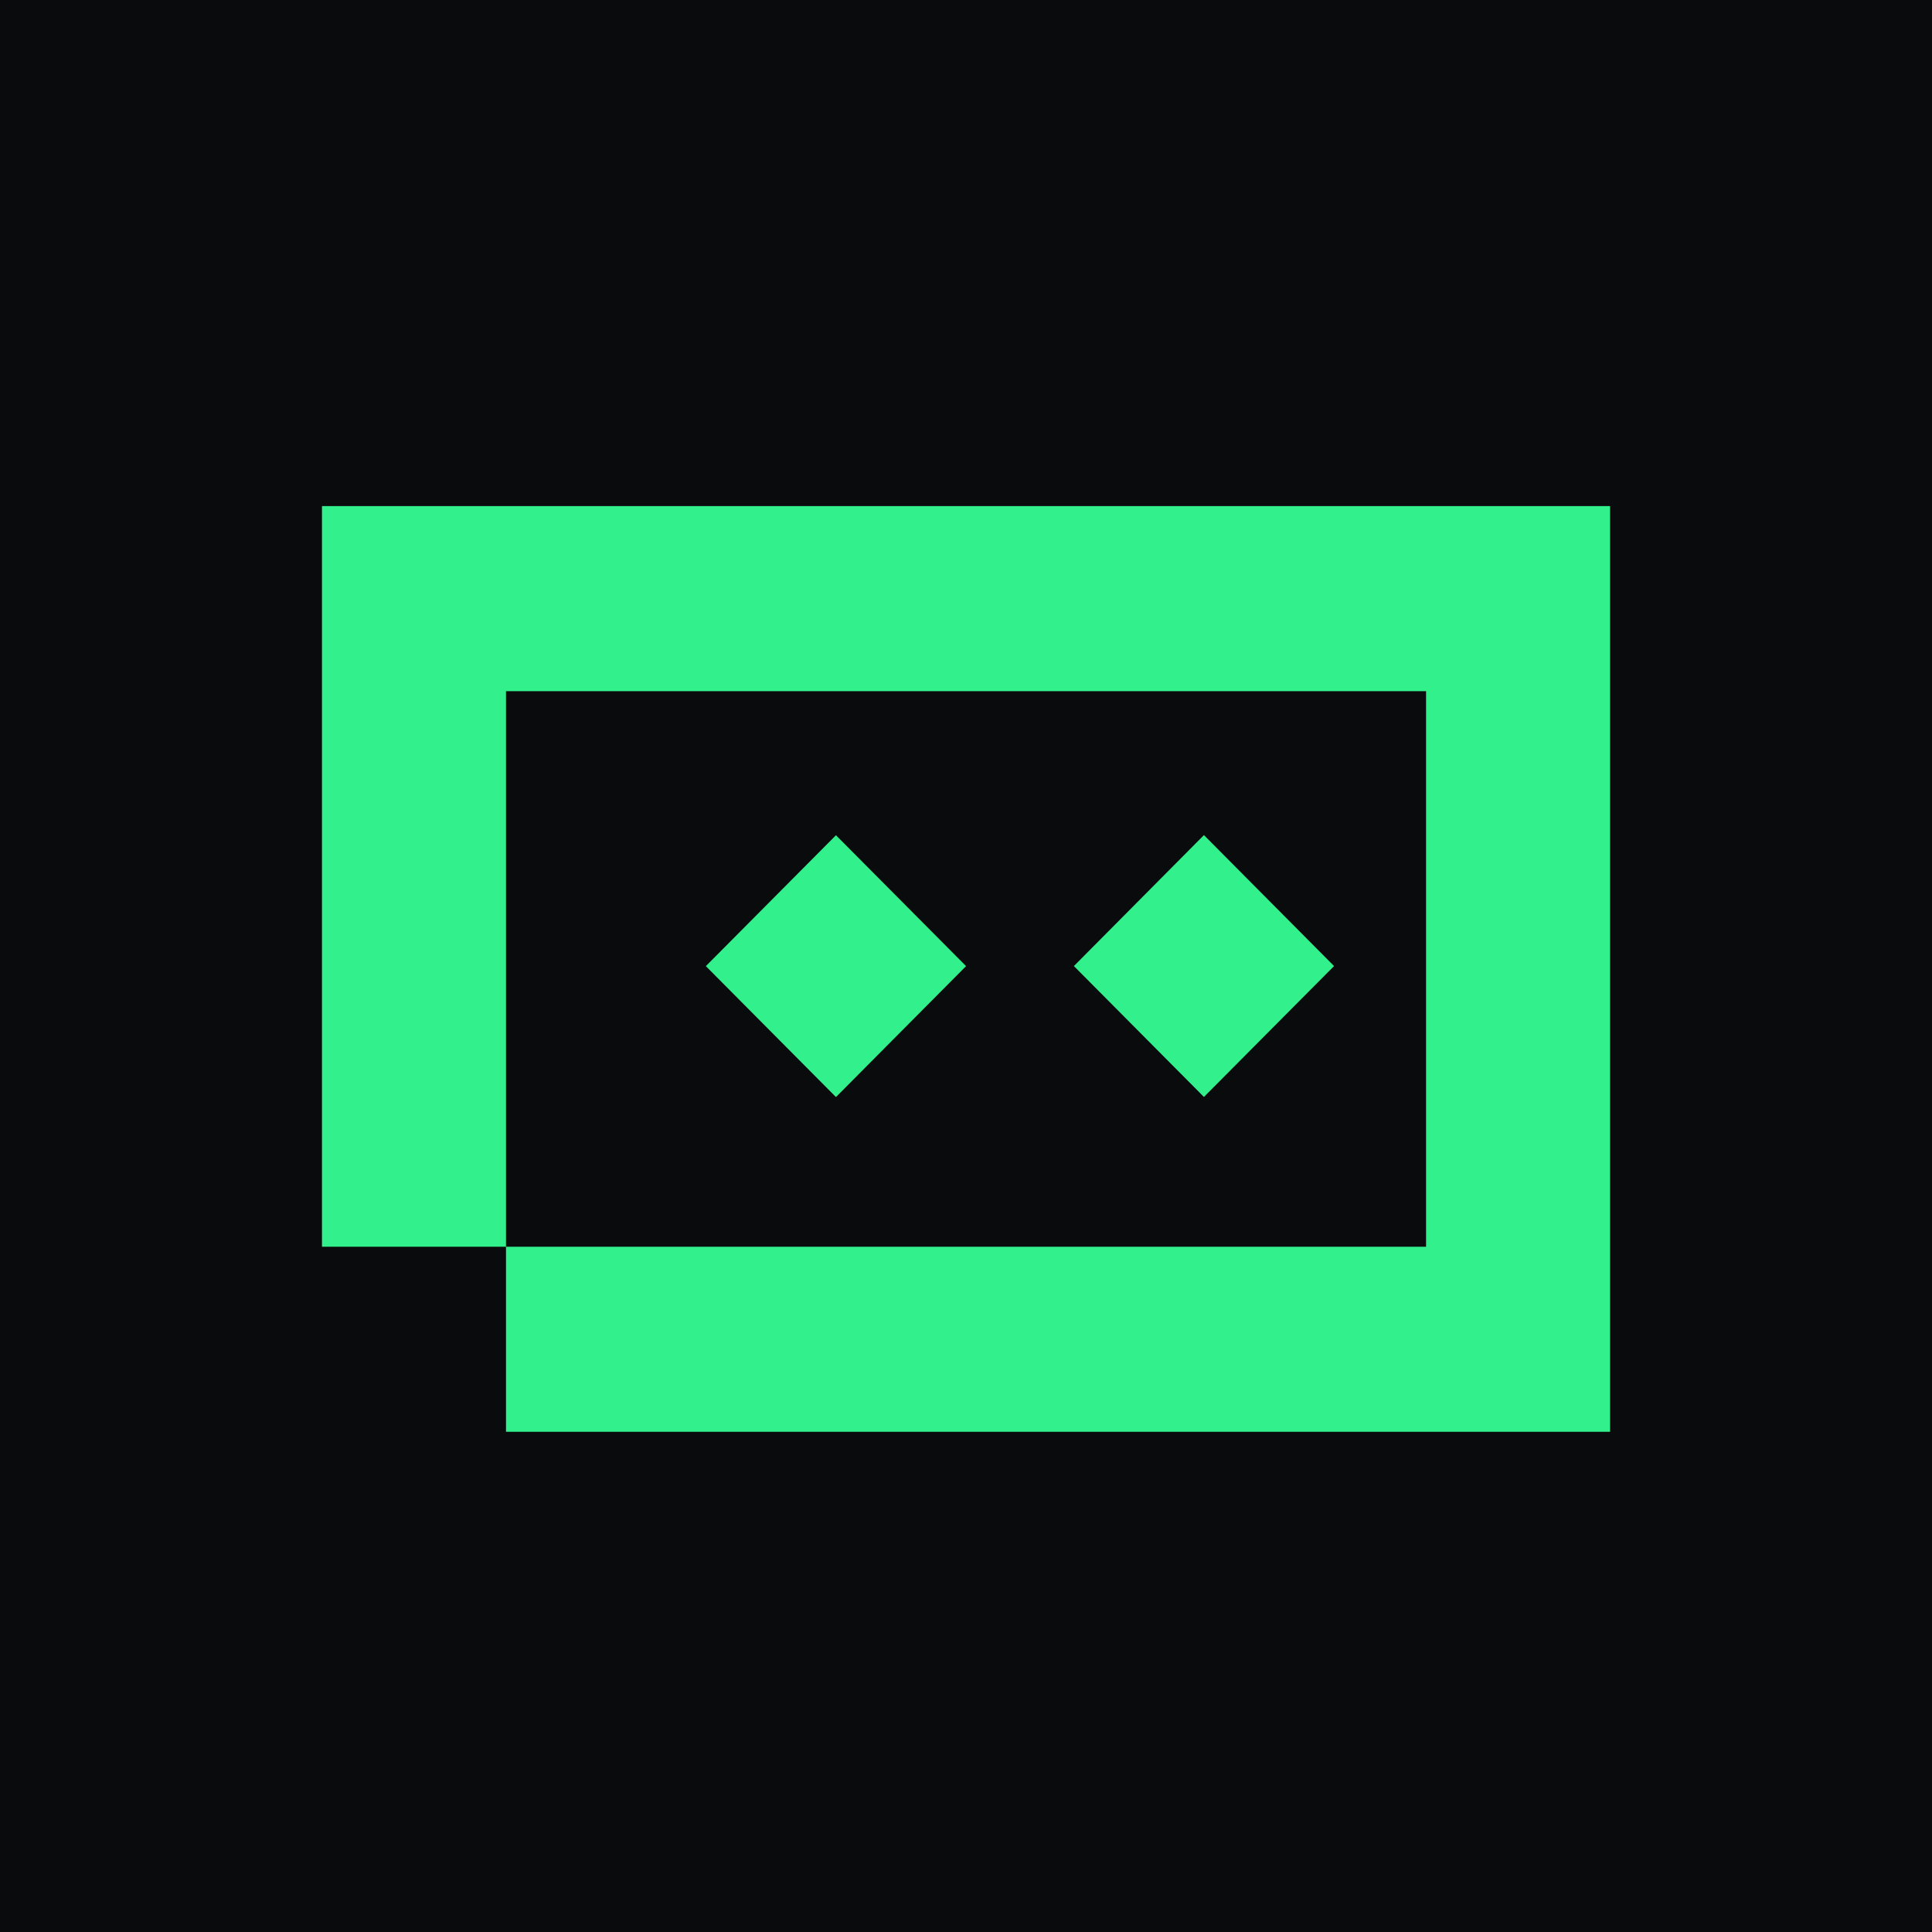
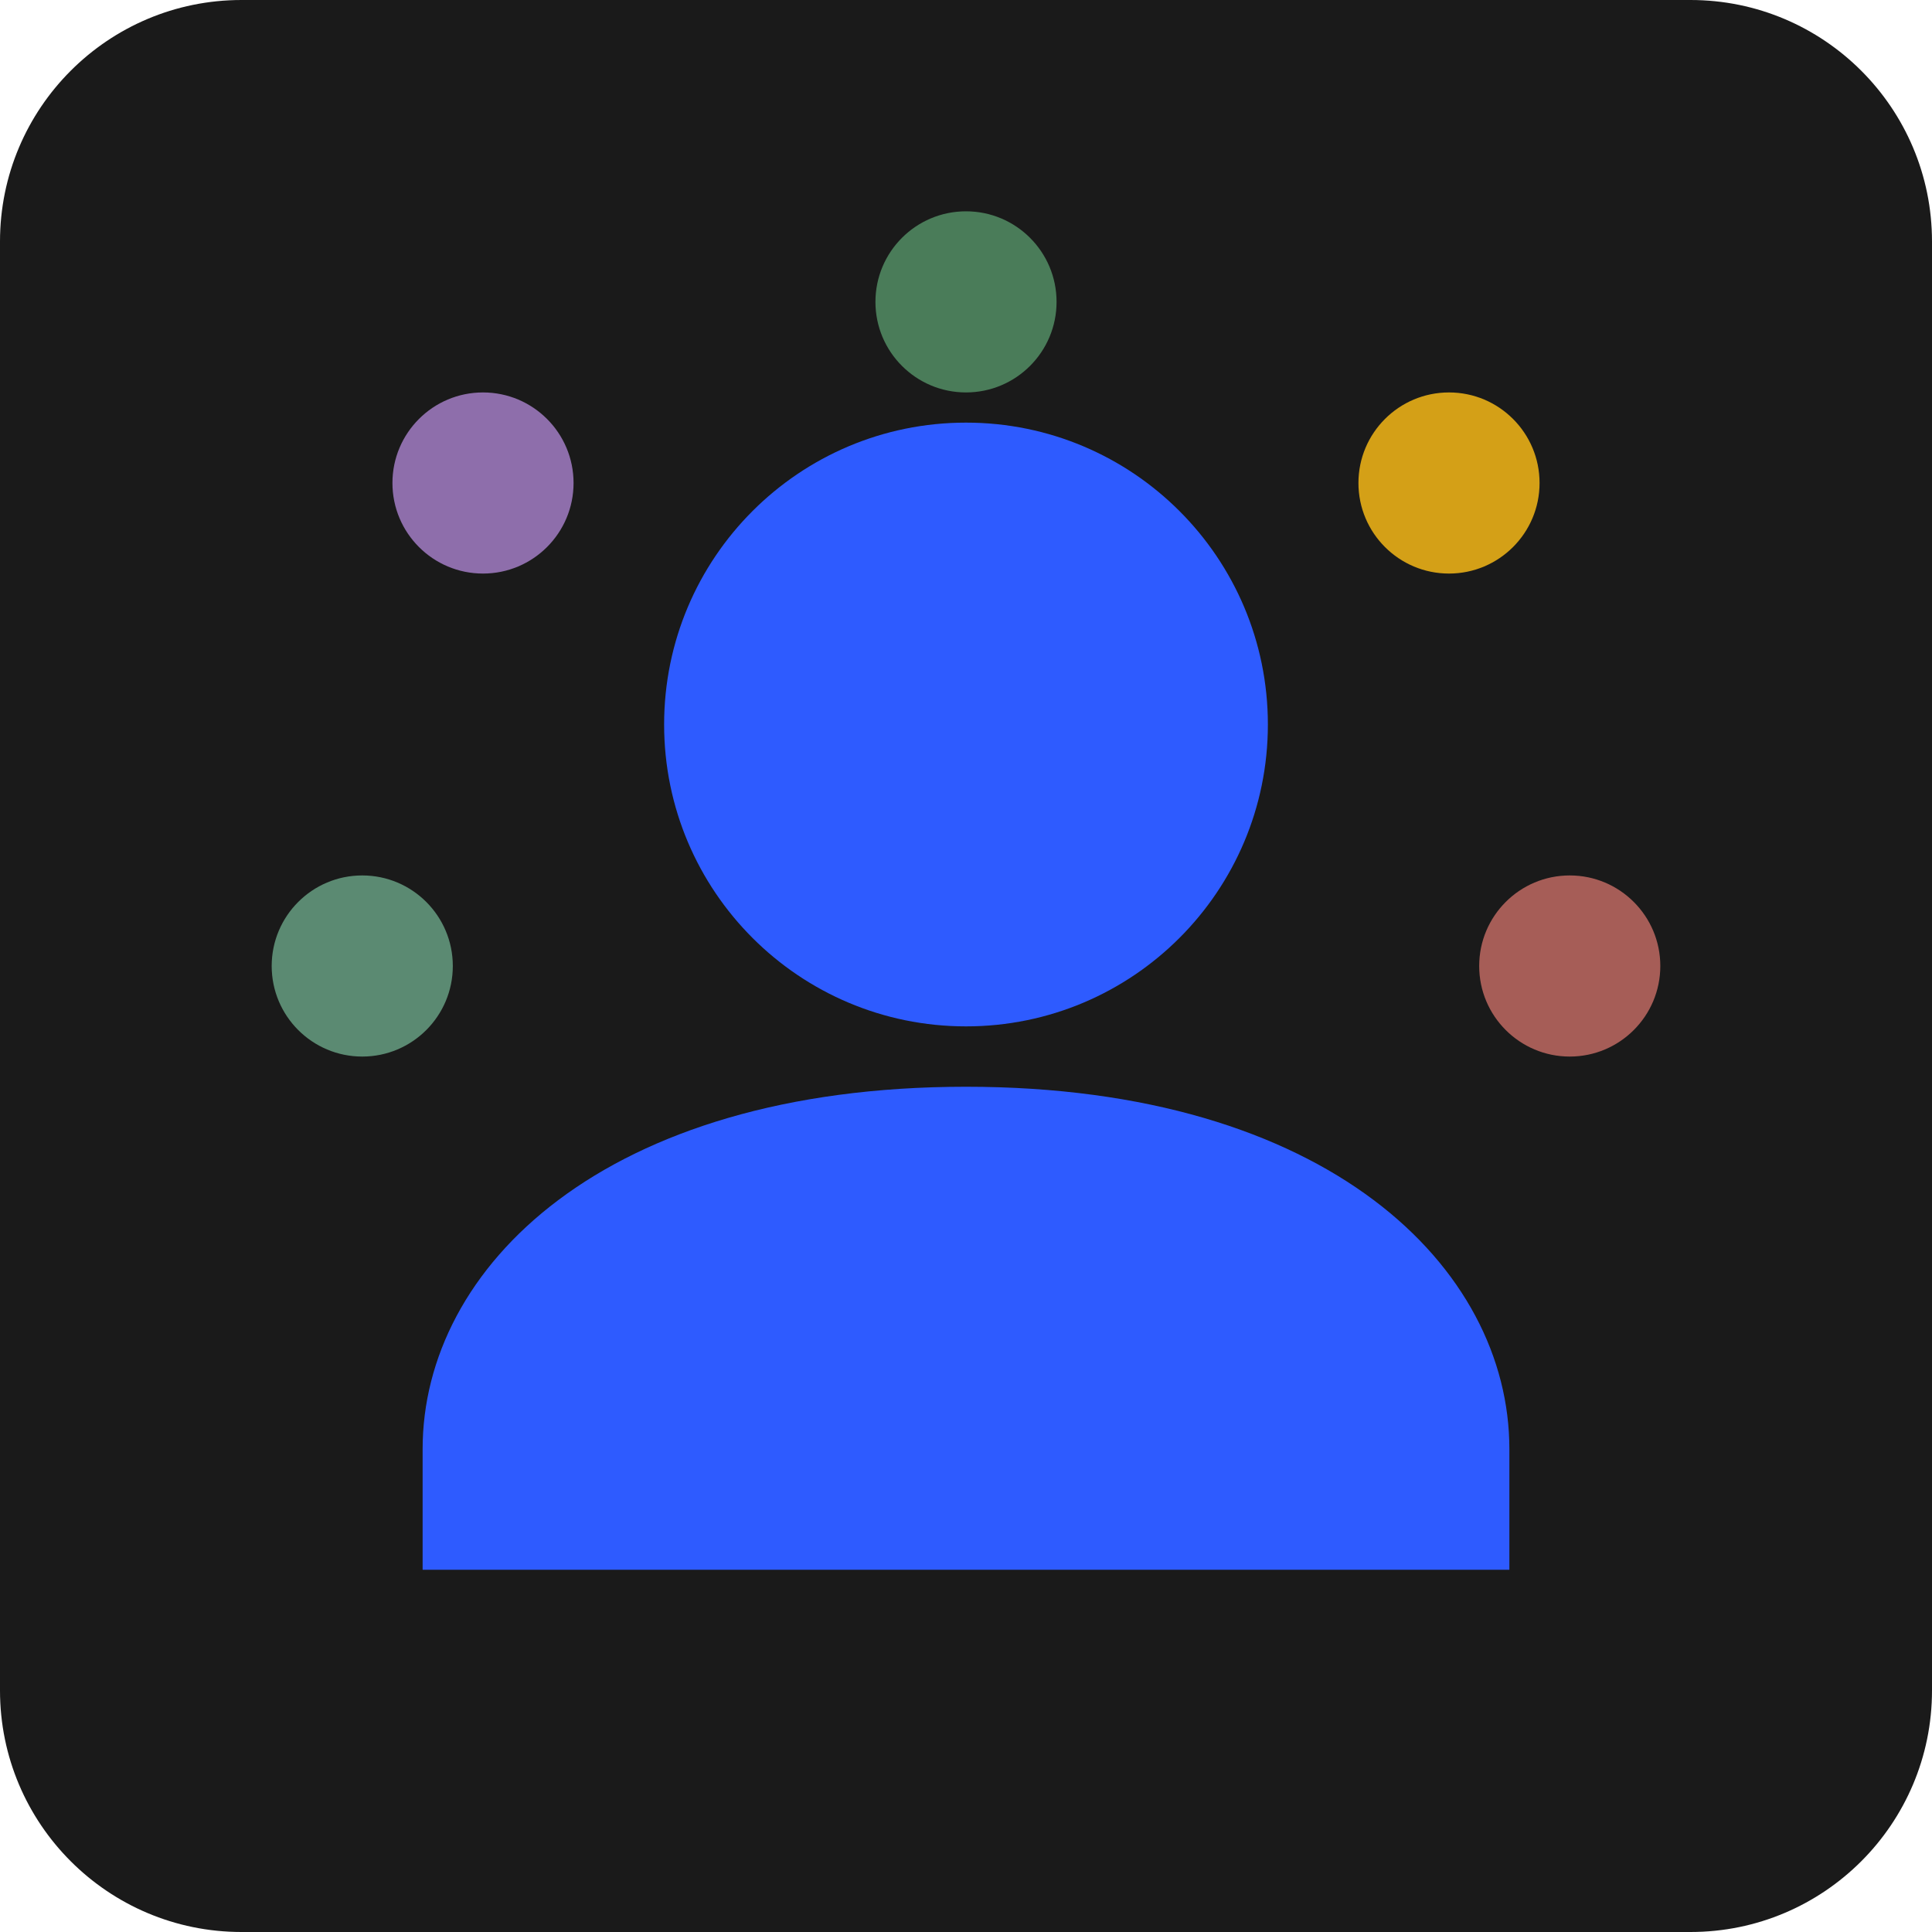
<svg xmlns="http://www.w3.org/2000/svg" width="32" height="32" viewBox="0 0 32 32" fill="none">
-   <rect width="32" height="32" fill="#0A0B0D" />
-   <path d="M26.668 23.715H8.381V20.65H5.333V8.382H26.668V23.715ZM8.381 20.65H23.62V11.448H8.381V20.65ZM16.001 16.002L13.846 18.171L11.691 16.002L13.846 13.834L16.001 16.002ZM22.096 16.001L19.941 18.169L17.787 16.001L19.941 13.832L22.096 16.001Z" fill="#32F08C" />
+   <rect width="32" height="32" rx="4" fill="#1A1A1A" />
+   <circle cx="16" cy="12" r="5" fill="#2E5BFF" />
+   <path d="M16 18C10 18 7 21 7 24V26H25V24C25 21 22 18 16 18Z" fill="#2E5BFF" />
+   <circle cx="8" cy="8" r="1.5" fill="#8E6EAB" />
+   <circle cx="16" cy="5" r="1.5" fill="#4A7C59" />
+   <circle cx="24" cy="8" r="1.5" fill="#D4A017" />
+   <circle cx="6" cy="16" r="1.5" fill="#5B8A72" />
+   <circle cx="26" cy="16" r="1.5" fill="#A65D57" />
</svg>
